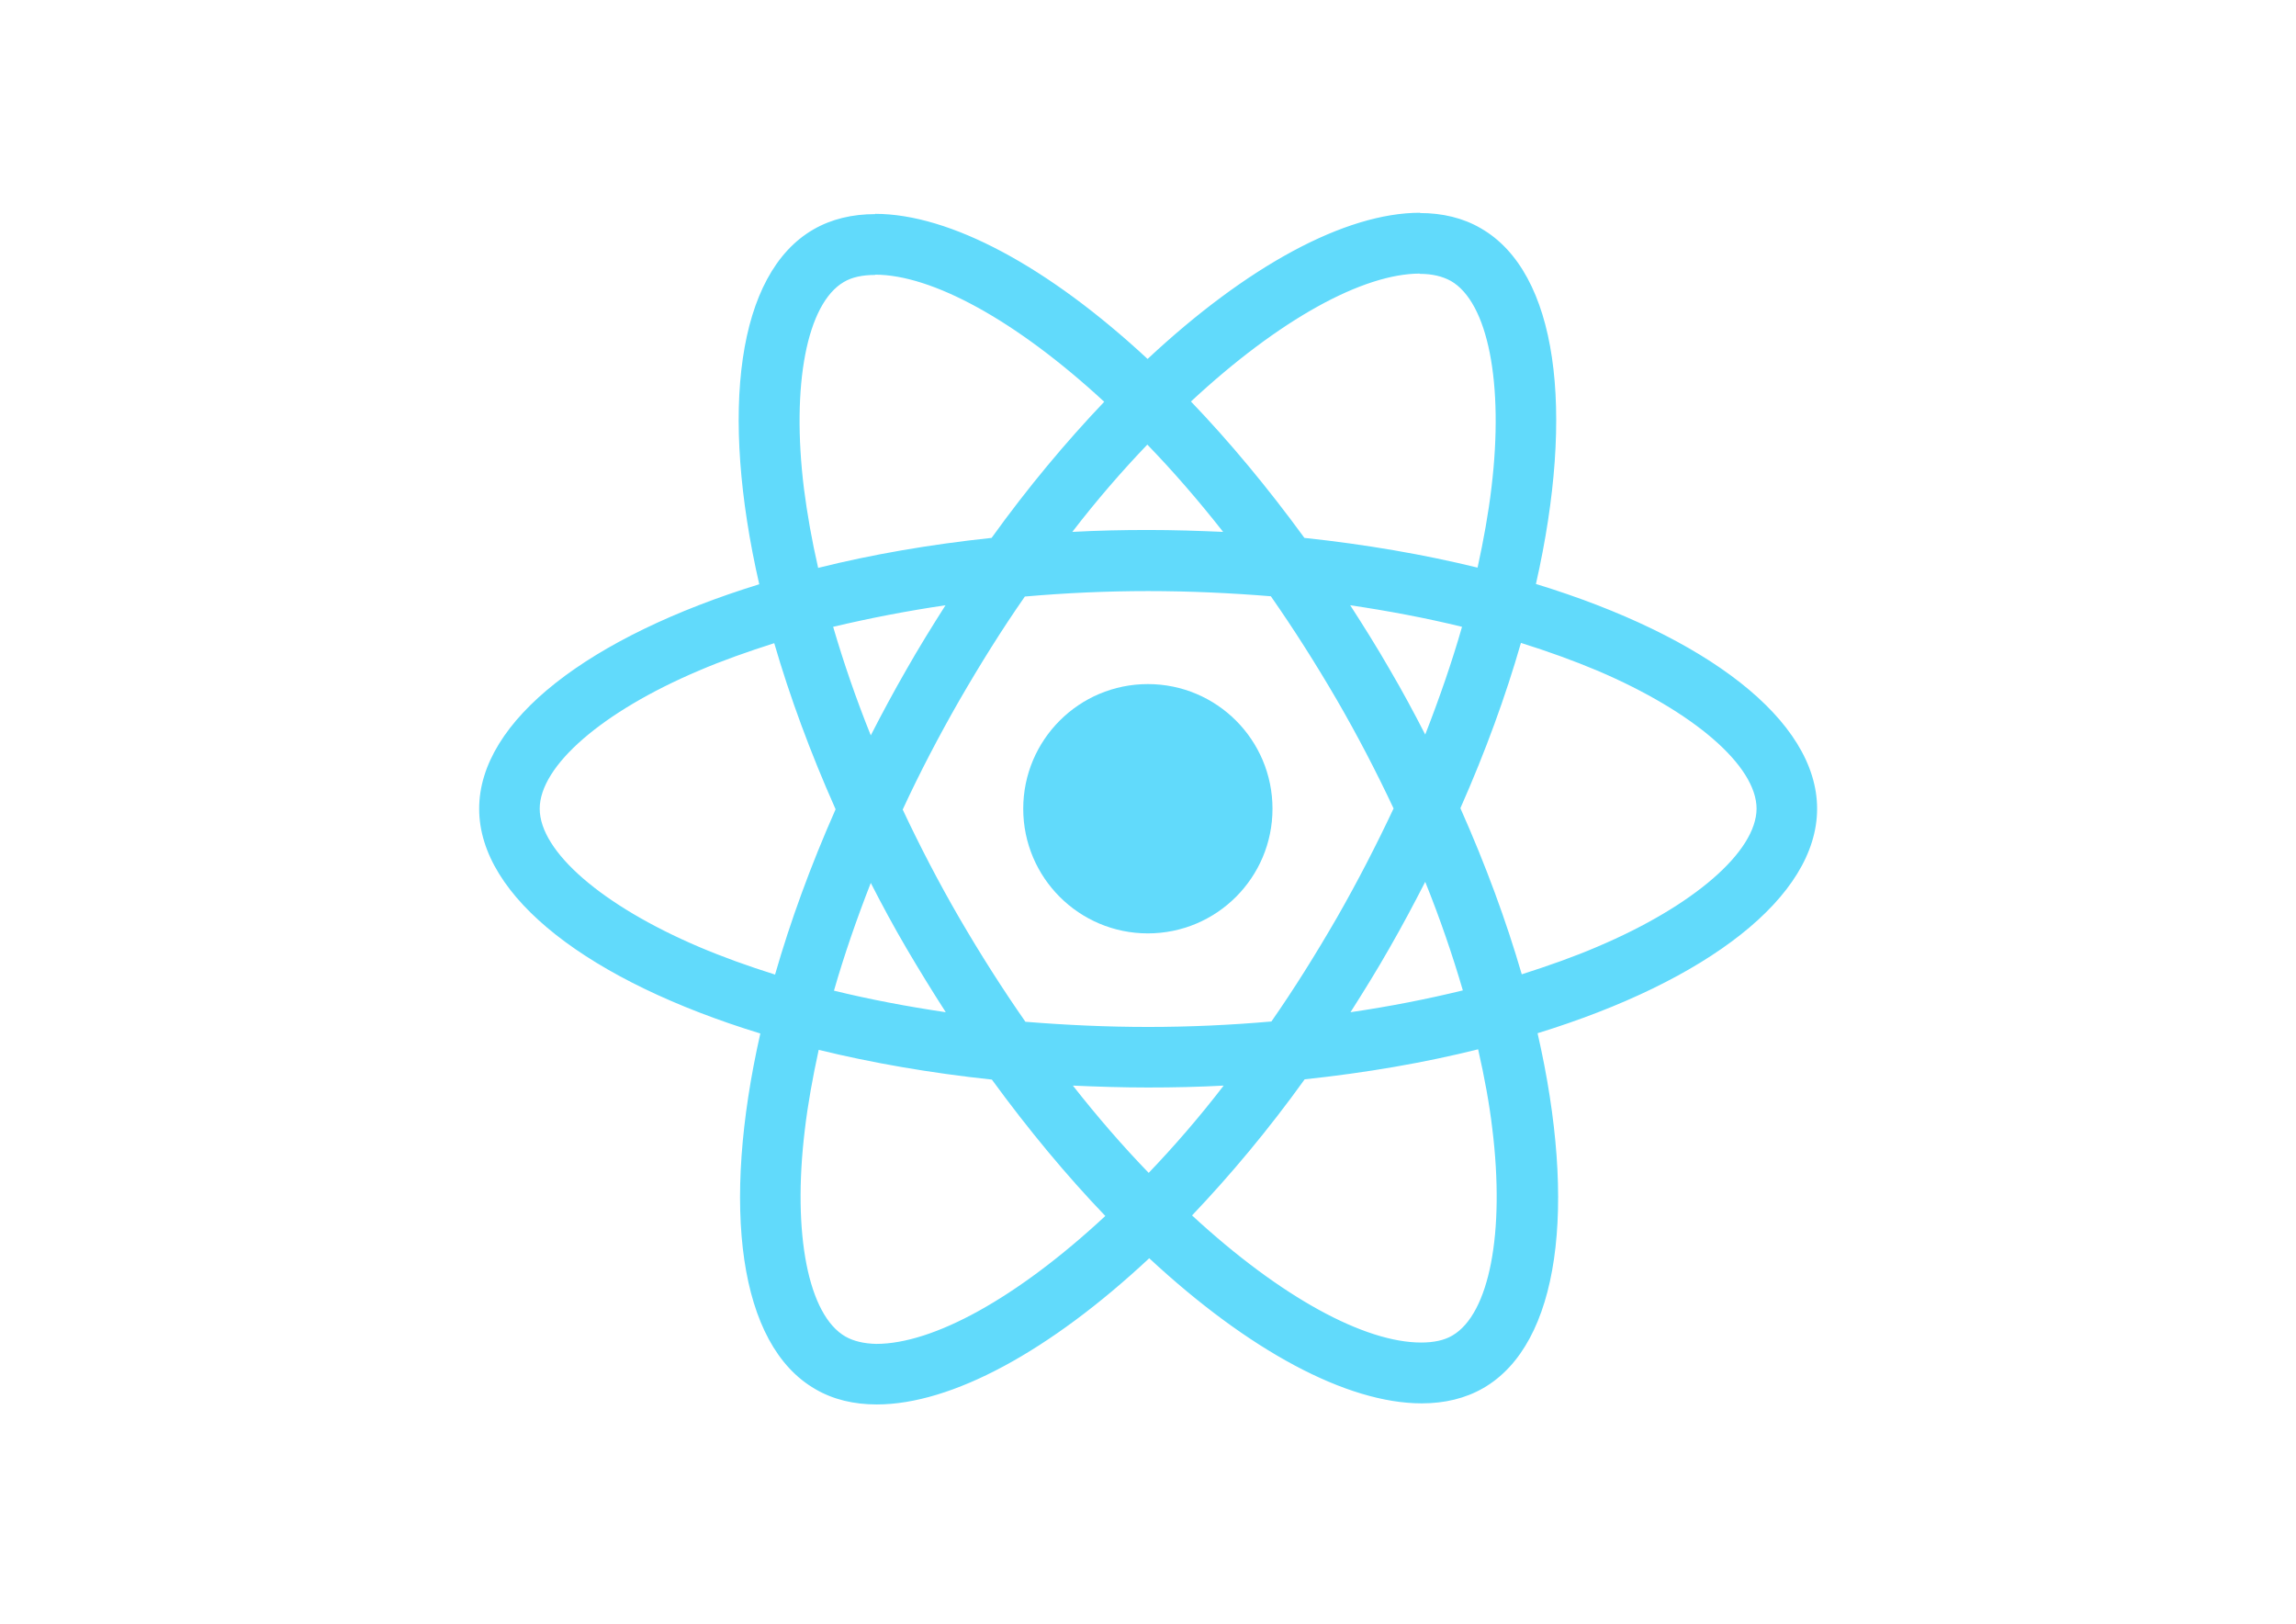
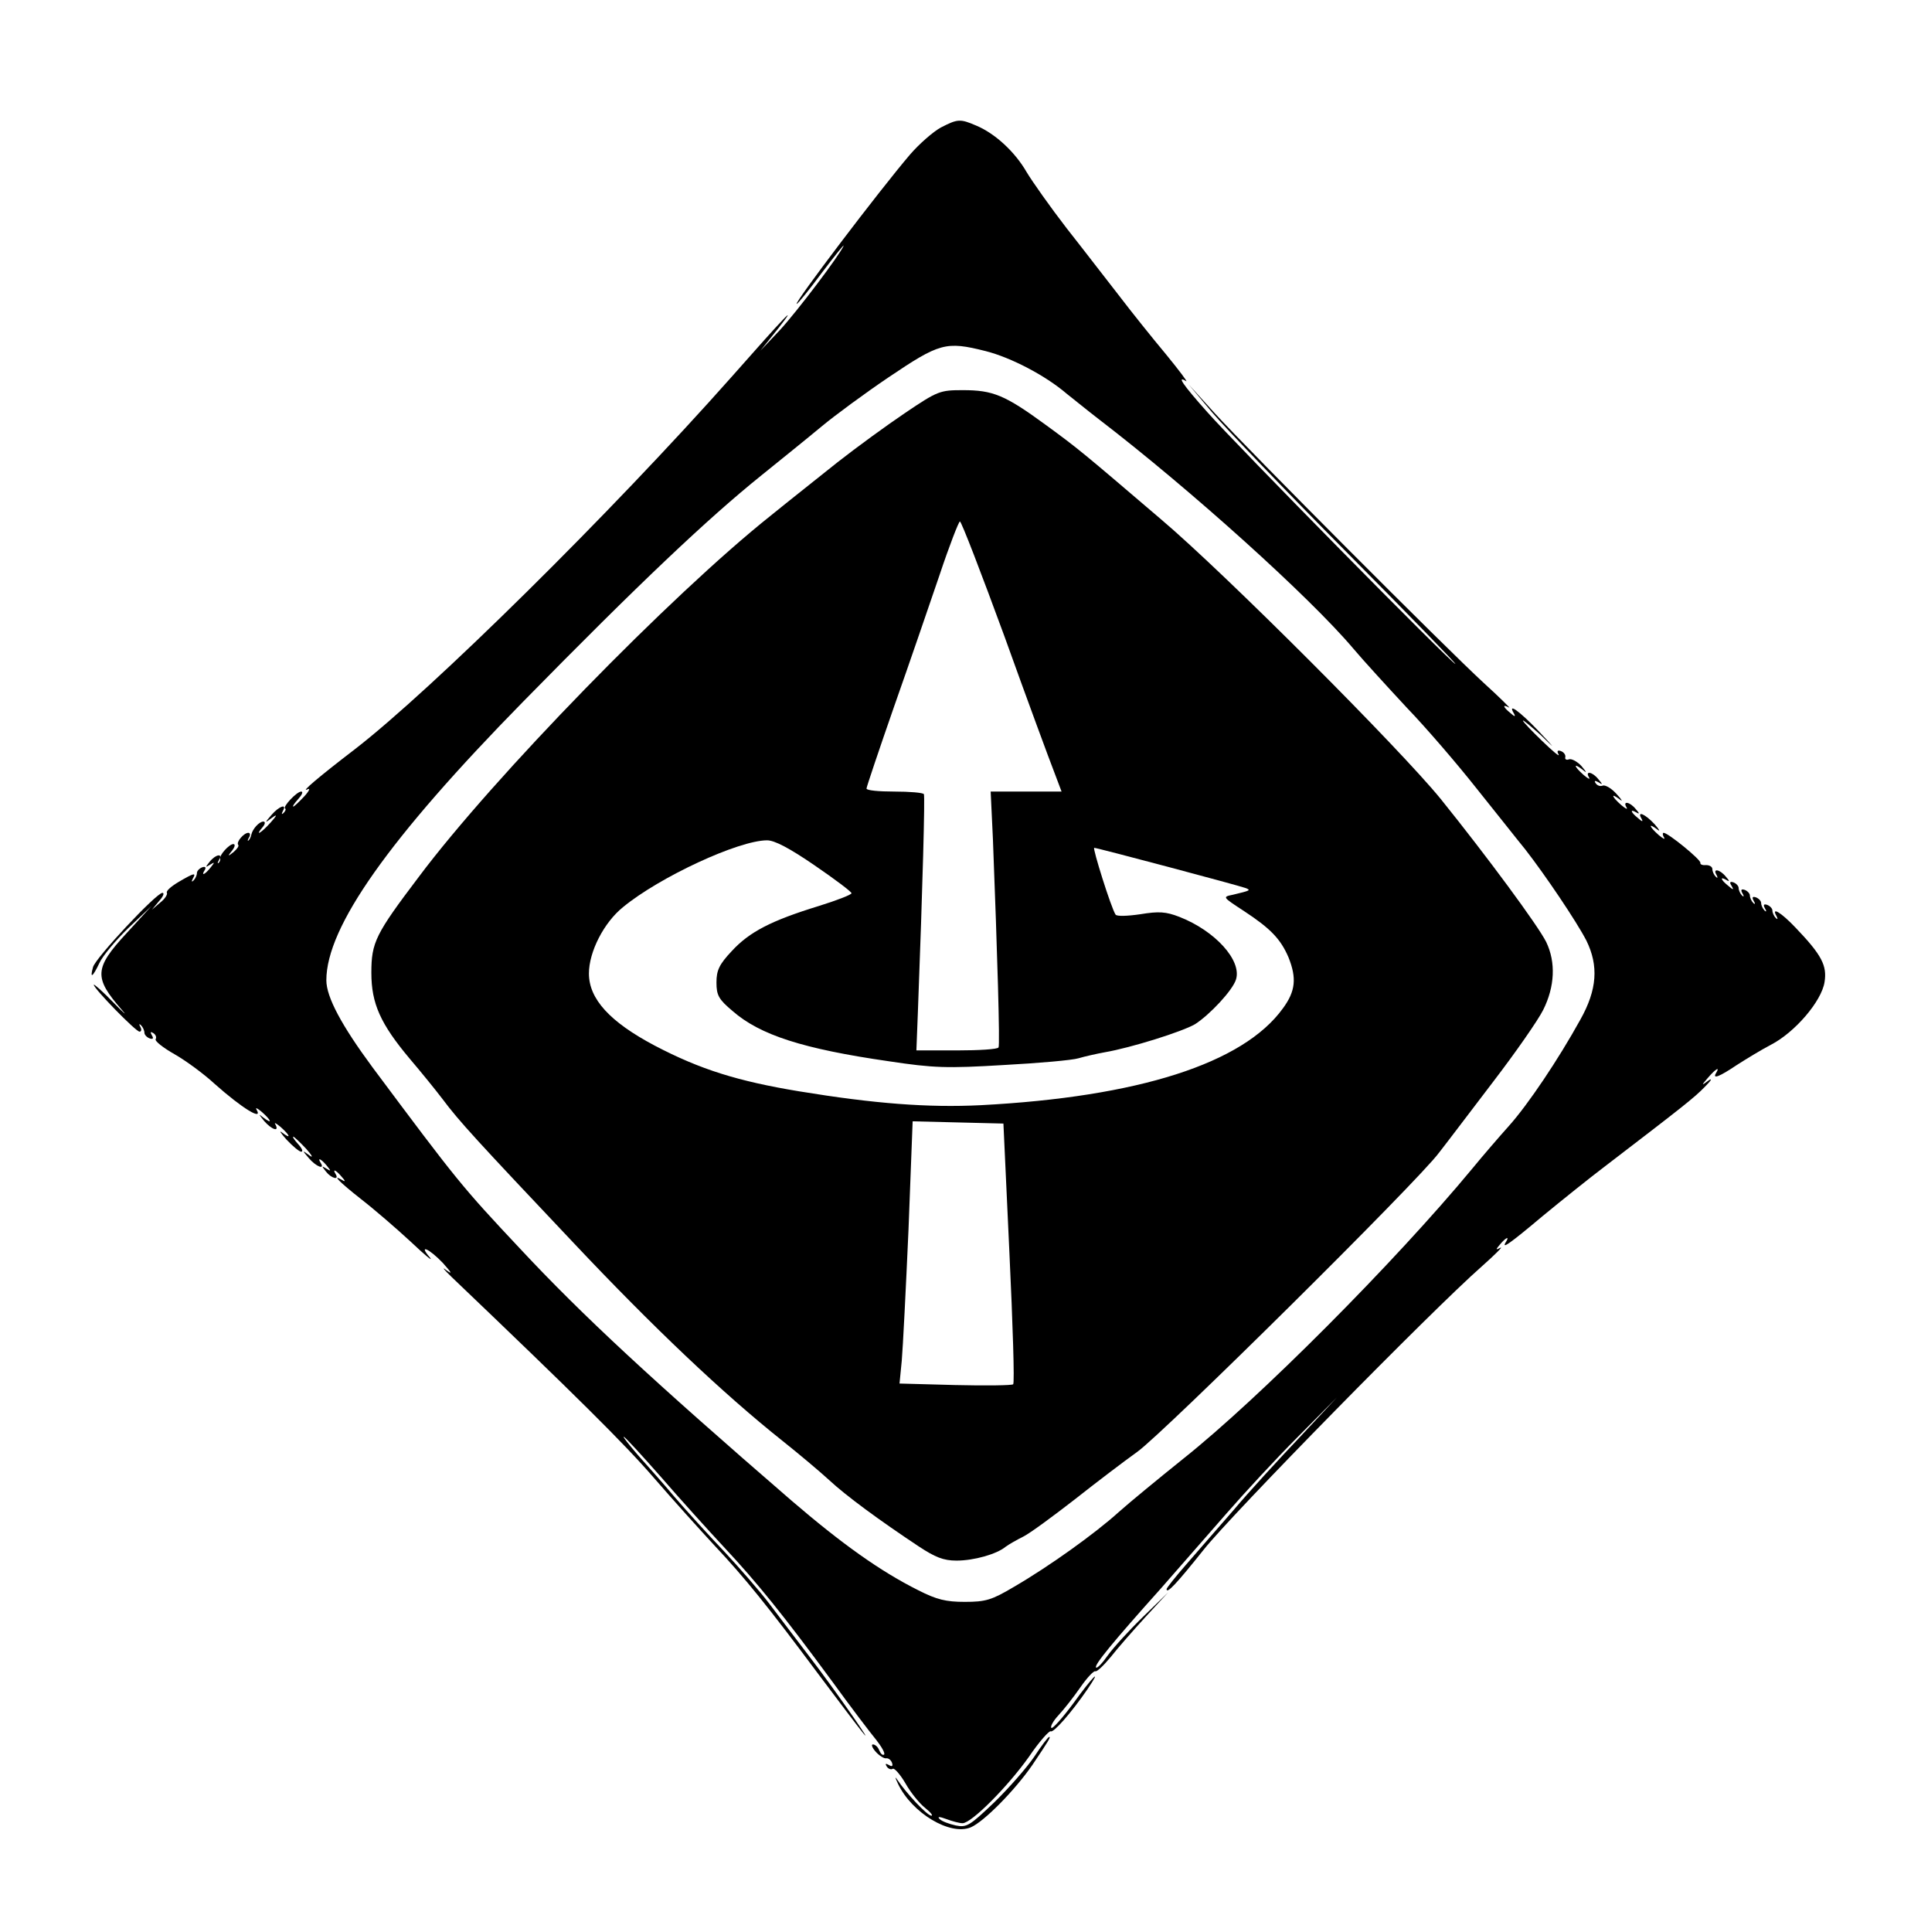
- <svg xmlns="http://www.w3.org/2000/svg" viewBox="0 0 841.9 595.3">
-   <g fill="#61DAFB">
-     <path d="M666.3 296.5c0-32.5-40.7-63.3-103.1-82.4 14.4-63.6 8-114.2-20.2-130.4-6.5-3.8-14.1-5.6-22.4-5.6v22.3c4.6 0 8.3.9 11.4 2.6 13.6 7.8 19.5 37.5 14.9 75.7-1.1 9.4-2.9 19.3-5.1 29.4-19.6-4.8-41-8.5-63.5-10.9-13.5-18.5-27.5-35.3-41.6-50 32.6-30.3 63.2-46.9 84-46.9V78c-27.5 0-63.5 19.6-99.9 53.6-36.4-33.8-72.4-53.2-99.9-53.2v22.3c20.7 0 51.4 16.5 84 46.6-14 14.7-28 31.4-41.3 49.9-22.6 2.4-44 6.1-63.6 11-2.3-10-4-19.7-5.2-29-4.7-38.2 1.1-67.9 14.6-75.8 3-1.8 6.9-2.6 11.5-2.6V78.5c-8.4 0-16 1.8-22.6 5.6-28.1 16.2-34.4 66.7-19.9 130.1-62.2 19.2-102.7 49.9-102.7 82.3 0 32.5 40.7 63.3 103.1 82.4-14.4 63.6-8 114.2 20.2 130.4 6.5 3.8 14.1 5.6 22.5 5.6 27.5 0 63.5-19.6 99.9-53.6 36.4 33.8 72.4 53.2 99.9 53.2 8.4 0 16-1.8 22.6-5.6 28.1-16.2 34.4-66.7 19.9-130.1 62-19.1 102.5-49.9 102.5-82.3zm-130.2-66.7c-3.7 12.9-8.3 26.2-13.5 39.5-4.1-8-8.4-16-13.1-24-4.6-8-9.5-15.8-14.4-23.4 14.2 2.1 27.9 4.7 41 7.9zm-45.8 106.5c-7.8 13.5-15.8 26.3-24.1 38.2-14.9 1.3-30 2-45.2 2-15.1 0-30.2-.7-45-1.9-8.3-11.9-16.4-24.6-24.2-38-7.6-13.1-14.5-26.4-20.8-39.8 6.2-13.4 13.2-26.8 20.7-39.9 7.8-13.5 15.8-26.3 24.1-38.2 14.9-1.3 30-2 45.2-2 15.1 0 30.2.7 45 1.9 8.3 11.9 16.4 24.6 24.2 38 7.6 13.1 14.5 26.4 20.8 39.8-6.3 13.4-13.2 26.8-20.7 39.9zm32.3-13c5.4 13.4 10 26.8 13.8 39.8-13.1 3.2-26.9 5.9-41.2 8 4.9-7.7 9.8-15.6 14.4-23.7 4.6-8 8.9-16.1 13-24.1zM421.2 430c-9.3-9.6-18.6-20.3-27.8-32 9 .4 18.2.7 27.5.7 9.4 0 18.7-.2 27.8-.7-9 11.7-18.3 22.4-27.5 32zm-74.4-58.9c-14.2-2.1-27.9-4.7-41-7.9 3.7-12.9 8.3-26.2 13.5-39.5 4.1 8 8.4 16 13.1 24 4.7 8 9.5 15.8 14.4 23.4zM420.7 163c9.3 9.6 18.6 20.3 27.8 32-9-.4-18.2-.7-27.5-.7-9.4 0-18.7.2-27.8.7 9-11.7 18.3-22.4 27.5-32zm-74 58.9c-4.9 7.7-9.8 15.6-14.4 23.7-4.6 8-8.9 16-13 24-5.4-13.4-10-26.8-13.8-39.8 13.1-3.1 26.9-5.8 41.2-7.9zm-90.5 125.2c-35.4-15.1-58.3-34.9-58.3-50.6 0-15.7 22.9-35.6 58.3-50.6 8.6-3.7 18-7 27.7-10.1 5.7 19.6 13.2 40 22.5 60.9-9.2 20.8-16.6 41.1-22.2 60.6-9.9-3.1-19.3-6.5-28-10.2zM310 490c-13.6-7.8-19.5-37.5-14.9-75.7 1.1-9.4 2.9-19.3 5.1-29.4 19.6 4.8 41 8.5 63.5 10.9 13.5 18.5 27.5 35.3 41.6 50-32.6 30.3-63.2 46.9-84 46.9-4.5-.1-8.3-1-11.3-2.7zm237.2-76.2c4.7 38.2-1.1 67.9-14.6 75.8-3 1.8-6.9 2.6-11.5 2.6-20.7 0-51.4-16.5-84-46.6 14-14.7 28-31.4 41.3-49.9 22.6-2.4 44-6.1 63.6-11 2.3 10.1 4.1 19.8 5.2 29.1zm38.5-66.7c-8.6 3.7-18 7-27.7 10.1-5.7-19.6-13.2-40-22.5-60.9 9.2-20.8 16.6-41.1 22.2-60.6 9.9 3.1 19.3 6.5 28.1 10.2 35.4 15.1 58.3 34.9 58.3 50.6-.1 15.7-23 35.6-58.4 50.6zM320.8 78.4z" />
-     <circle cx="420.9" cy="296.5" r="45.7" />
-     <path d="M520.5 78.1z" />
+ <svg xmlns="http://www.w3.org/2000/svg" version="1.0" width="512pt" height="515pt" viewBox="0 0 512 515" preserveAspectRatio="xMidYMid meet">
+   <g transform="translate(0,515) scale(0.1,-0.1)" fill="#000000" stroke="none">
+     <path d="M2508 4810 c-20 -11 -57 -43 -82 -72 -82 -96 -311 -398 -302 -398 3 0 33 37 67 83 34 45 60 77 58 72 -9 -23 -123 -174 -170 -225 l-52 -55 48 60 c57 73 17 31 -125 -130 -322 -363 -799 -834 -1005 -993 -94 -72 -146 -116 -125 -106 8 4 4 -5 -9 -19 -14 -15 -27 -27 -29 -27 -3 0 3 9 13 20 10 11 14 20 8 20 -12 0 -50 -41 -43 -45 3 -2 1 -7 -4 -12 -5 -5 -6 -3 -2 5 12 21 -10 13 -30 -10 -19 -22 -19 -23 1 -8 15 11 14 7 -4 -13 -25 -28 -43 -38 -21 -12 7 8 8 15 2 15 -11 0 -29 -20 -32 -35 -1 -5 -4 -12 -7 -15 -4 -3 -3 1 1 8 4 6 3 12 -2 12 -12 0 -33 -25 -27 -32 3 -3 -3 -11 -12 -19 -16 -13 -17 -12 -4 4 7 9 9 17 3 17 -11 0 -38 -30 -35 -39 1 -3 -1 -8 -4 -11 -4 -3 -3 1 1 8 11 18 -9 15 -25 -5 -12 -15 -12 -16 1 -8 13 8 13 7 1 -8 -15 -19 -26 -23 -15 -6 4 7 1 10 -7 7 -8 -3 -14 -10 -14 -15 0 -6 -4 -15 -9 -20 -5 -5 -6 -3 -2 5 10 17 3 15 -38 -9 -20 -12 -34 -24 -31 -29 2 -4 -5 -16 -18 -26 l-22 -19 19 23 c11 12 15 22 9 22 -16 0 -179 -174 -185 -198 -9 -32 -1 -27 17 11 8 18 43 60 77 93 l62 59 -67 -73 c-86 -93 -87 -118 -13 -203 17 -19 7 -11 -21 18 -29 30 -53 51 -53 48 0 -10 112 -125 122 -125 5 0 6 6 2 13 -4 7 -3 9 2 4 5 -5 9 -14 9 -20 0 -5 6 -12 14 -15 9 -3 11 0 6 8 -5 9 -4 11 4 6 6 -4 9 -11 6 -16 -3 -5 20 -23 50 -40 30 -17 79 -53 107 -79 73 -65 130 -100 112 -69 -4 7 2 4 14 -6 26 -23 29 -34 4 -15 -14 11 -13 10 2 -9 20 -23 42 -31 30 -9 -4 6 2 3 14 -7 26 -23 29 -34 4 -15 -9 7 -4 -1 12 -19 17 -18 34 -32 39 -32 6 0 2 9 -8 20 -10 11 -16 20 -13 20 2 0 17 -14 34 -32 16 -18 20 -26 9 -18 -20 15 -20 14 -1 -8 19 -22 43 -31 31 -12 -10 16 1 11 16 -7 12 -15 12 -16 -1 -8 -13 8 -13 7 -1 -8 14 -18 36 -24 26 -7 -10 16 1 11 16 -7 10 -11 10 -14 2 -9 -31 18 -8 -5 49 -50 35 -27 94 -78 133 -114 38 -36 61 -55 51 -42 -32 37 -2 24 35 -15 23 -26 26 -31 9 -19 -14 11 -7 2 15 -19 332 -317 460 -444 537 -533 51 -59 125 -141 163 -182 80 -85 143 -163 277 -343 51 -68 103 -137 116 -153 42 -53 -71 110 -137 196 -36 47 -85 112 -110 145 -25 33 -80 96 -121 140 -42 44 -101 109 -132 145 -30 36 -75 86 -98 112 -23 27 -40 48 -37 48 3 0 47 -48 99 -107 51 -59 127 -143 168 -187 88 -94 159 -182 287 -356 50 -69 104 -140 119 -158 14 -18 24 -35 21 -39 -4 -3 -9 2 -13 11 -3 9 -11 16 -17 16 -5 0 -2 -9 8 -20 9 -10 22 -18 27 -17 6 1 13 -4 16 -12 3 -9 0 -11 -8 -6 -9 5 -11 4 -6 -4 4 -6 11 -9 16 -6 4 3 20 -15 34 -39 14 -25 38 -54 52 -65 15 -12 22 -21 17 -21 -11 0 -67 60 -91 96 -7 10 -6 6 2 -11 37 -78 139 -139 194 -116 35 15 117 98 164 166 43 64 50 75 45 75 -3 0 -21 -24 -40 -53 -19 -28 -67 -83 -106 -121 -66 -63 -74 -68 -103 -62 -18 4 -37 11 -43 17 -7 7 -1 7 18 0 16 -6 35 -11 43 -11 24 0 121 98 177 177 27 40 54 70 58 68 7 -5 54 48 98 112 42 62 13 33 -38 -38 -29 -39 -55 -68 -58 -65 -4 3 5 19 19 34 14 15 40 48 58 74 18 26 36 45 40 43 4 -2 22 15 41 38 18 23 60 71 93 107 l60 65 -67 -65 c-37 -36 -79 -82 -94 -103 -14 -20 -28 -35 -31 -32 -6 6 44 67 173 211 49 56 128 146 175 200 47 54 132 146 190 204 l104 105 -99 -106 c-55 -58 -135 -145 -177 -195 -43 -49 -100 -115 -128 -147 -27 -31 -50 -60 -50 -63 0 -14 27 15 98 104 74 94 610 640 742 756 36 32 58 54 50 50 -13 -7 -13 -5 -1 9 15 18 26 23 16 7 -14 -22 9 -6 97 68 51 42 127 103 168 134 205 157 237 182 265 211 17 17 21 24 10 17 -20 -15 -20 -14 -1 8 20 23 32 30 21 12 -11 -18 9 -10 55 21 25 16 66 41 91 54 64 33 135 116 143 167 7 44 -7 72 -78 146 -38 40 -65 56 -50 30 4 -8 3 -10 -2 -5 -5 5 -9 14 -9 20 0 5 -6 12 -14 15 -9 3 -11 0 -6 -9 5 -8 4 -11 -1 -6 -5 5 -9 14 -9 20 0 5 -6 12 -14 15 -9 3 -11 0 -6 -9 5 -8 4 -11 -1 -6 -5 5 -9 14 -9 20 0 5 -6 12 -14 15 -9 3 -11 0 -6 -9 5 -8 4 -11 -1 -6 -5 5 -9 14 -9 20 0 5 -6 12 -14 15 -9 3 -11 0 -5 -9 7 -12 5 -12 -9 0 -20 16 -23 26 -4 15 8 -5 8 -2 -2 9 -16 20 -36 23 -25 5 4 -8 3 -10 -2 -5 -5 5 -9 14 -9 20 0 7 -8 11 -17 11 -10 -1 -16 2 -15 6 2 8 -86 80 -98 80 -3 0 -3 -6 1 -12 4 -7 -2 -4 -14 6 -26 23 -29 34 -4 15 9 -7 6 -1 -7 14 -25 27 -48 37 -35 15 5 -9 2 -9 -9 1 -20 16 -23 26 -4 15 8 -5 8 -2 -2 9 -16 20 -36 23 -25 5 4 -7 -2 -4 -14 6 -26 23 -29 34 -4 15 9 -7 6 -1 -8 14 -13 15 -30 25 -37 23 -7 -3 -15 0 -19 6 -5 7 -2 8 7 3 12 -8 12 -6 0 8 -16 20 -36 23 -25 5 4 -7 -2 -4 -14 6 -26 23 -29 34 -4 15 13 -11 13 -9 -2 9 -11 12 -26 20 -33 18 -7 -3 -12 0 -10 6 1 6 -4 13 -12 16 -9 3 -11 0 -6 -9 4 -8 -15 8 -44 36 -28 27 -51 51 -51 54 0 3 21 -15 48 -39 41 -40 40 -38 -8 13 -50 52 -82 75 -64 45 5 -9 2 -9 -9 1 -20 16 -23 25 -4 15 6 -4 -24 26 -68 66 -98 90 -625 618 -718 720 l-68 75 63 -75 c35 -41 196 -209 358 -372 163 -164 293 -298 290 -298 -9 0 -588 588 -662 672 -65 73 -82 98 -56 82 6 -4 -18 28 -54 72 -36 43 -92 113 -124 155 -33 42 -95 123 -140 180 -44 57 -92 125 -107 150 -31 54 -84 103 -134 124 -44 19 -50 18 -95 -5z m120 -596 c67 -17 159 -65 215 -113 18 -14 57 -46 87 -69 245 -188 561 -473 677 -610 26 -31 91 -102 143 -158 53 -55 136 -152 185 -214 50 -62 108 -136 131 -164 53 -68 136 -191 163 -243 33 -67 29 -131 -16 -211 -58 -105 -139 -226 -191 -284 -26 -29 -70 -80 -97 -113 -207 -250 -570 -614 -770 -773 -66 -53 -144 -117 -173 -143 -63 -57 -186 -145 -279 -199 -59 -35 -75 -40 -131 -40 -50 0 -75 6 -124 31 -102 51 -204 124 -338 239 -369 319 -558 494 -724 672 -155 165 -167 180 -393 483 -82 111 -123 187 -123 232 0 142 167 378 524 742 310 316 493 489 636 604 52 42 124 100 160 130 36 30 115 88 177 130 138 93 154 98 261 71z" />
+     <path d="M2414 4050 c-49 -33 -130 -92 -181 -132 -50 -40 -131 -104 -179 -143 -265 -211 -739 -697 -938 -963 -115 -152 -126 -174 -126 -255 0 -82 24 -136 103 -230 29 -34 68 -82 87 -107 44 -59 91 -110 349 -383 213 -226 399 -402 556 -527 44 -35 100 -82 125 -105 45 -42 135 -108 239 -177 44 -29 66 -38 101 -38 46 0 107 17 131 37 8 6 29 18 47 27 18 9 79 54 137 99 57 45 132 102 167 127 72 52 747 720 804 797 22 28 87 114 145 190 59 77 119 163 133 191 31 62 34 127 8 181 -22 44 -157 227 -281 381 -108 133 -575 601 -745 745 -212 181 -220 188 -309 253 -108 79 -140 92 -220 92 -61 0 -67 -2 -153 -60z m264 -597 c61 -170 121 -332 132 -360 l20 -53 -94 0 -95 0 6 -127 c12 -309 19 -549 15 -555 -2 -5 -52 -8 -111 -8 l-108 0 4 103 c13 343 19 573 16 580 -2 4 -38 7 -79 7 -41 0 -74 3 -74 8 0 4 33 102 73 217 41 116 95 274 122 353 26 78 51 142 54 142 4 0 57 -138 119 -307z m-506 -610 c54 -37 98 -70 98 -74 0 -4 -39 -19 -87 -34 -127 -39 -185 -69 -232 -120 -34 -36 -41 -52 -41 -84 0 -34 6 -45 43 -76 73 -64 188 -101 417 -134 119 -18 155 -19 305 -10 94 5 184 13 200 18 17 5 48 12 70 16 70 12 207 55 241 75 39 25 100 90 109 119 16 51 -56 130 -151 167 -36 14 -55 15 -104 7 -34 -5 -63 -6 -66 -1 -12 18 -62 178 -57 178 8 0 384 -100 403 -107 16 -6 13 -7 -33 -18 -29 -6 -28 -6 30 -44 70 -46 97 -74 118 -123 22 -55 19 -90 -15 -136 -106 -147 -386 -236 -805 -258 -141 -7 -284 4 -485 37 -163 27 -263 58 -385 122 -119 63 -175 124 -175 192 0 58 40 136 91 177 97 80 308 178 384 178 20 0 60 -21 127 -67z m519 -1033 c9 -190 14 -347 10 -350 -3 -3 -73 -4 -155 -2 l-148 4 6 61 c3 34 11 192 18 350 l11 288 121 -3 121 -3 16 -345z" />
  </g>
</svg>
